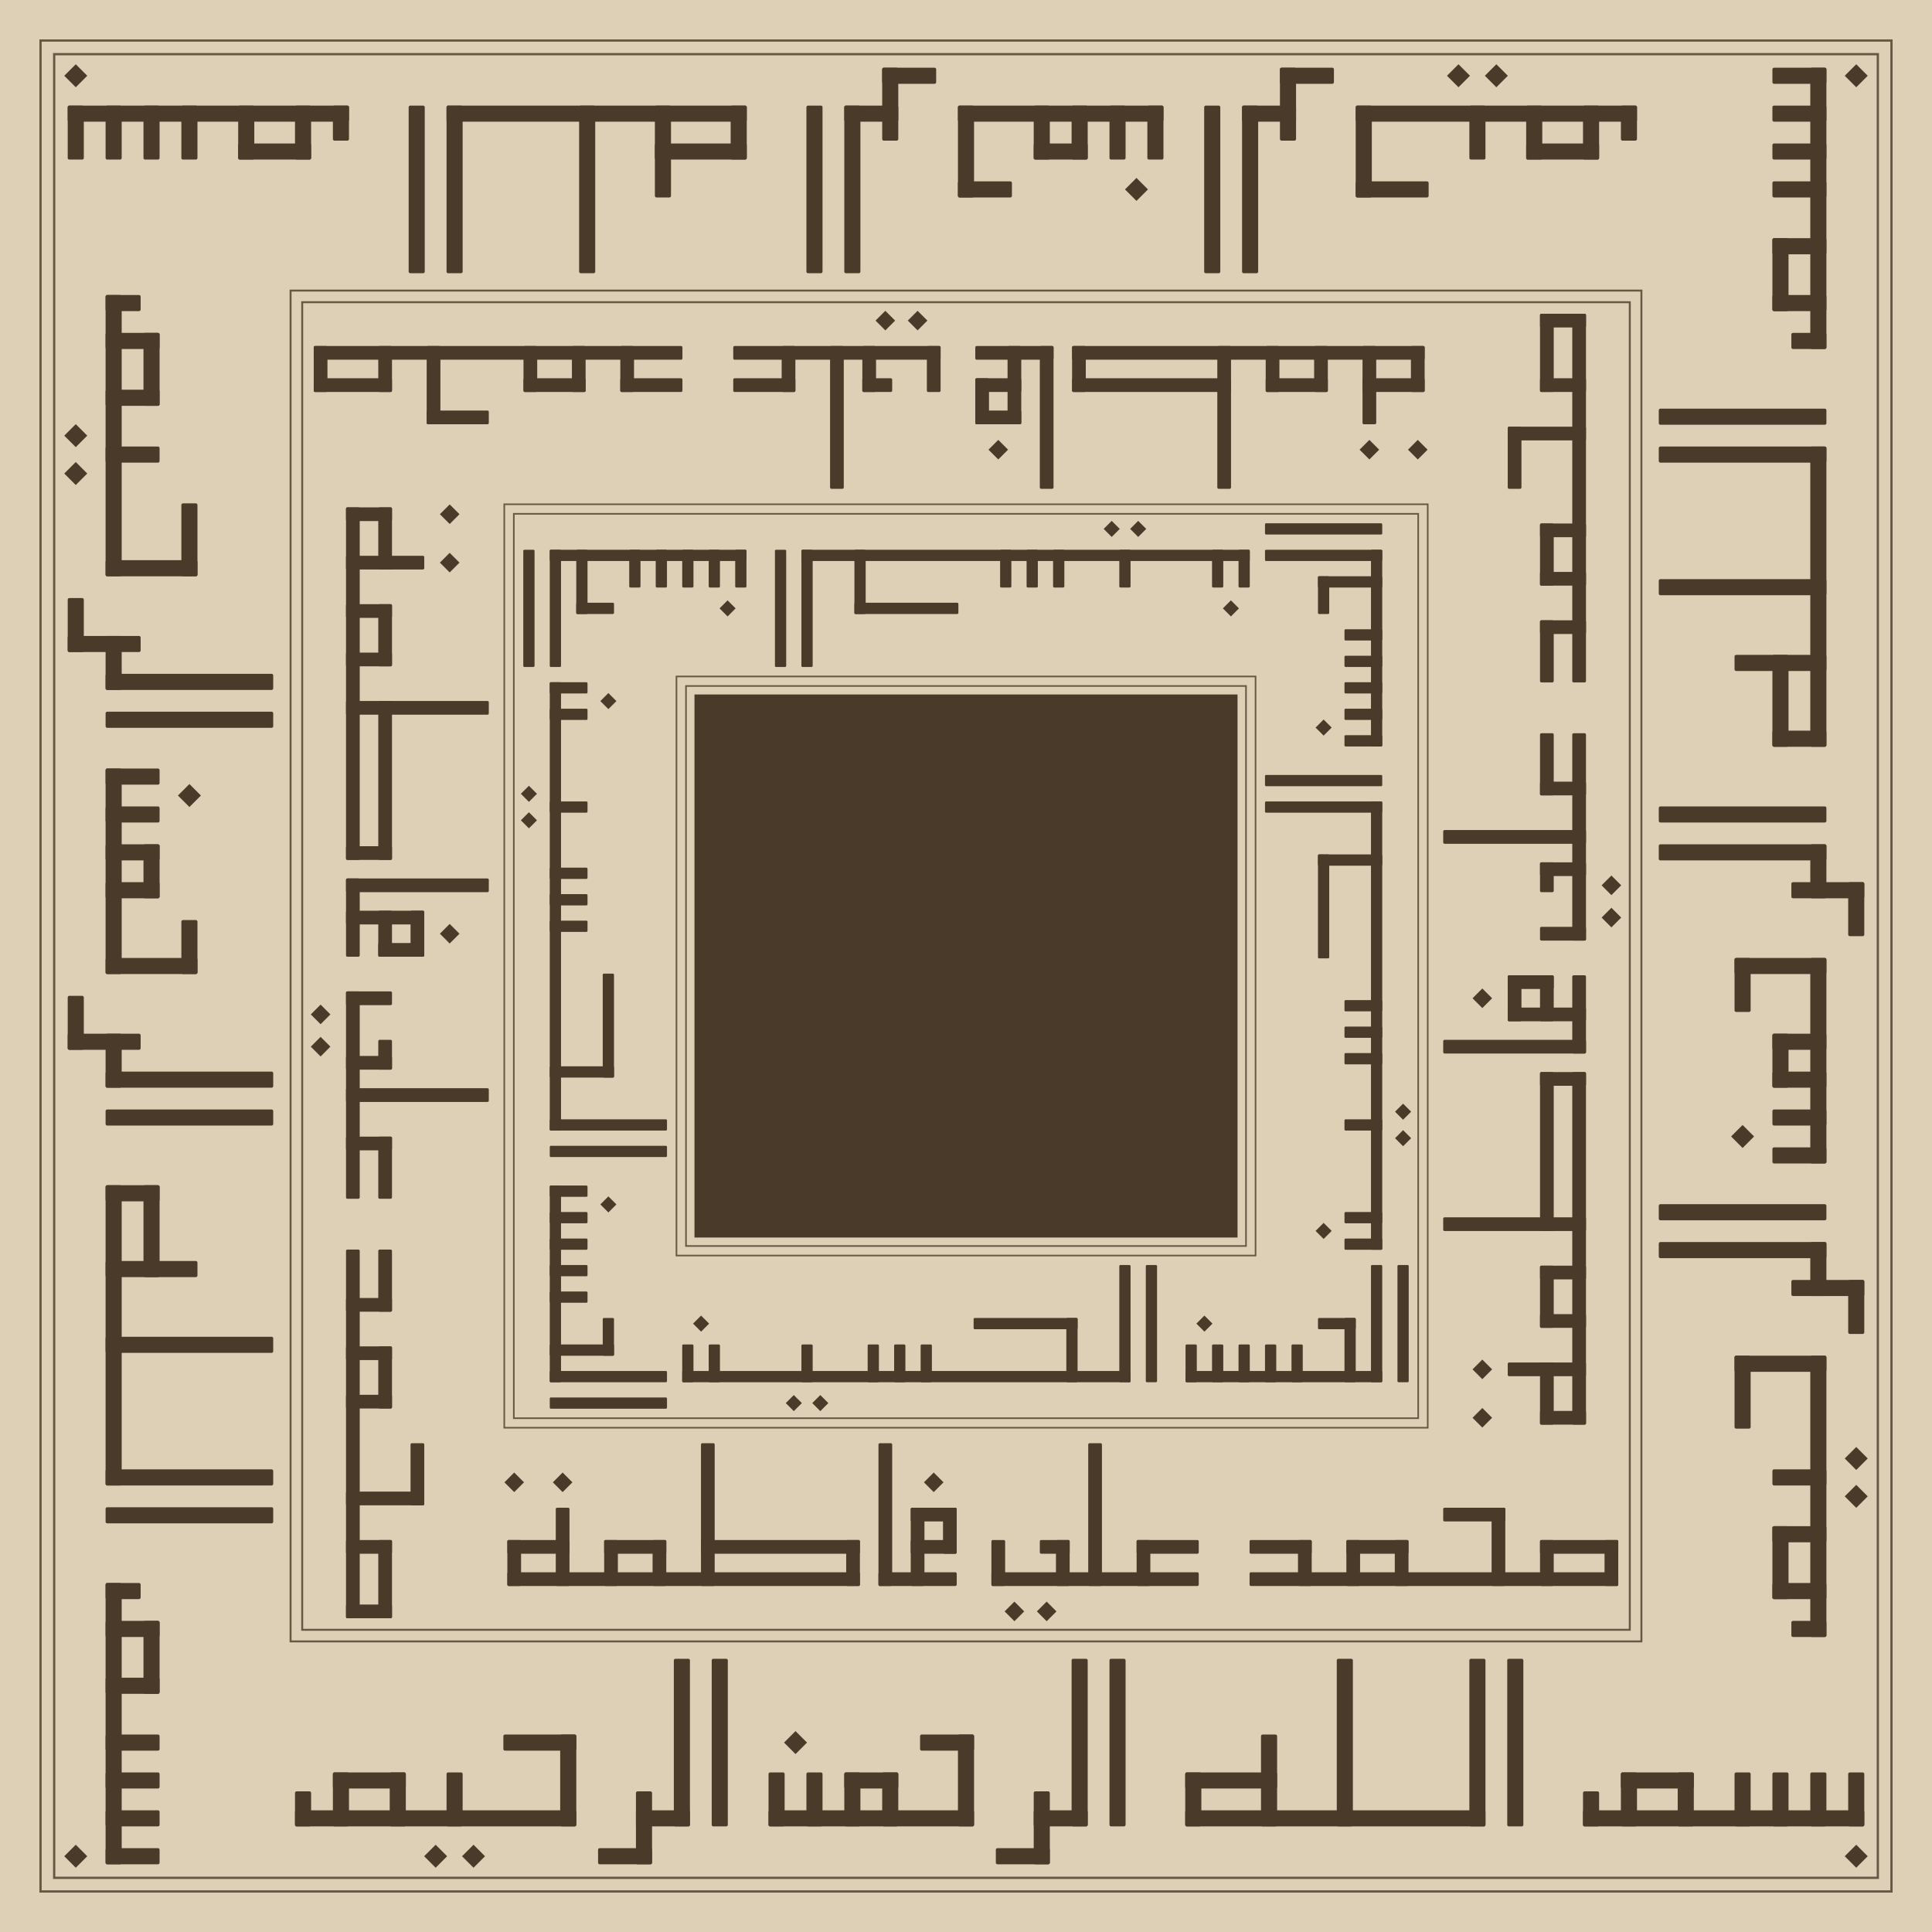
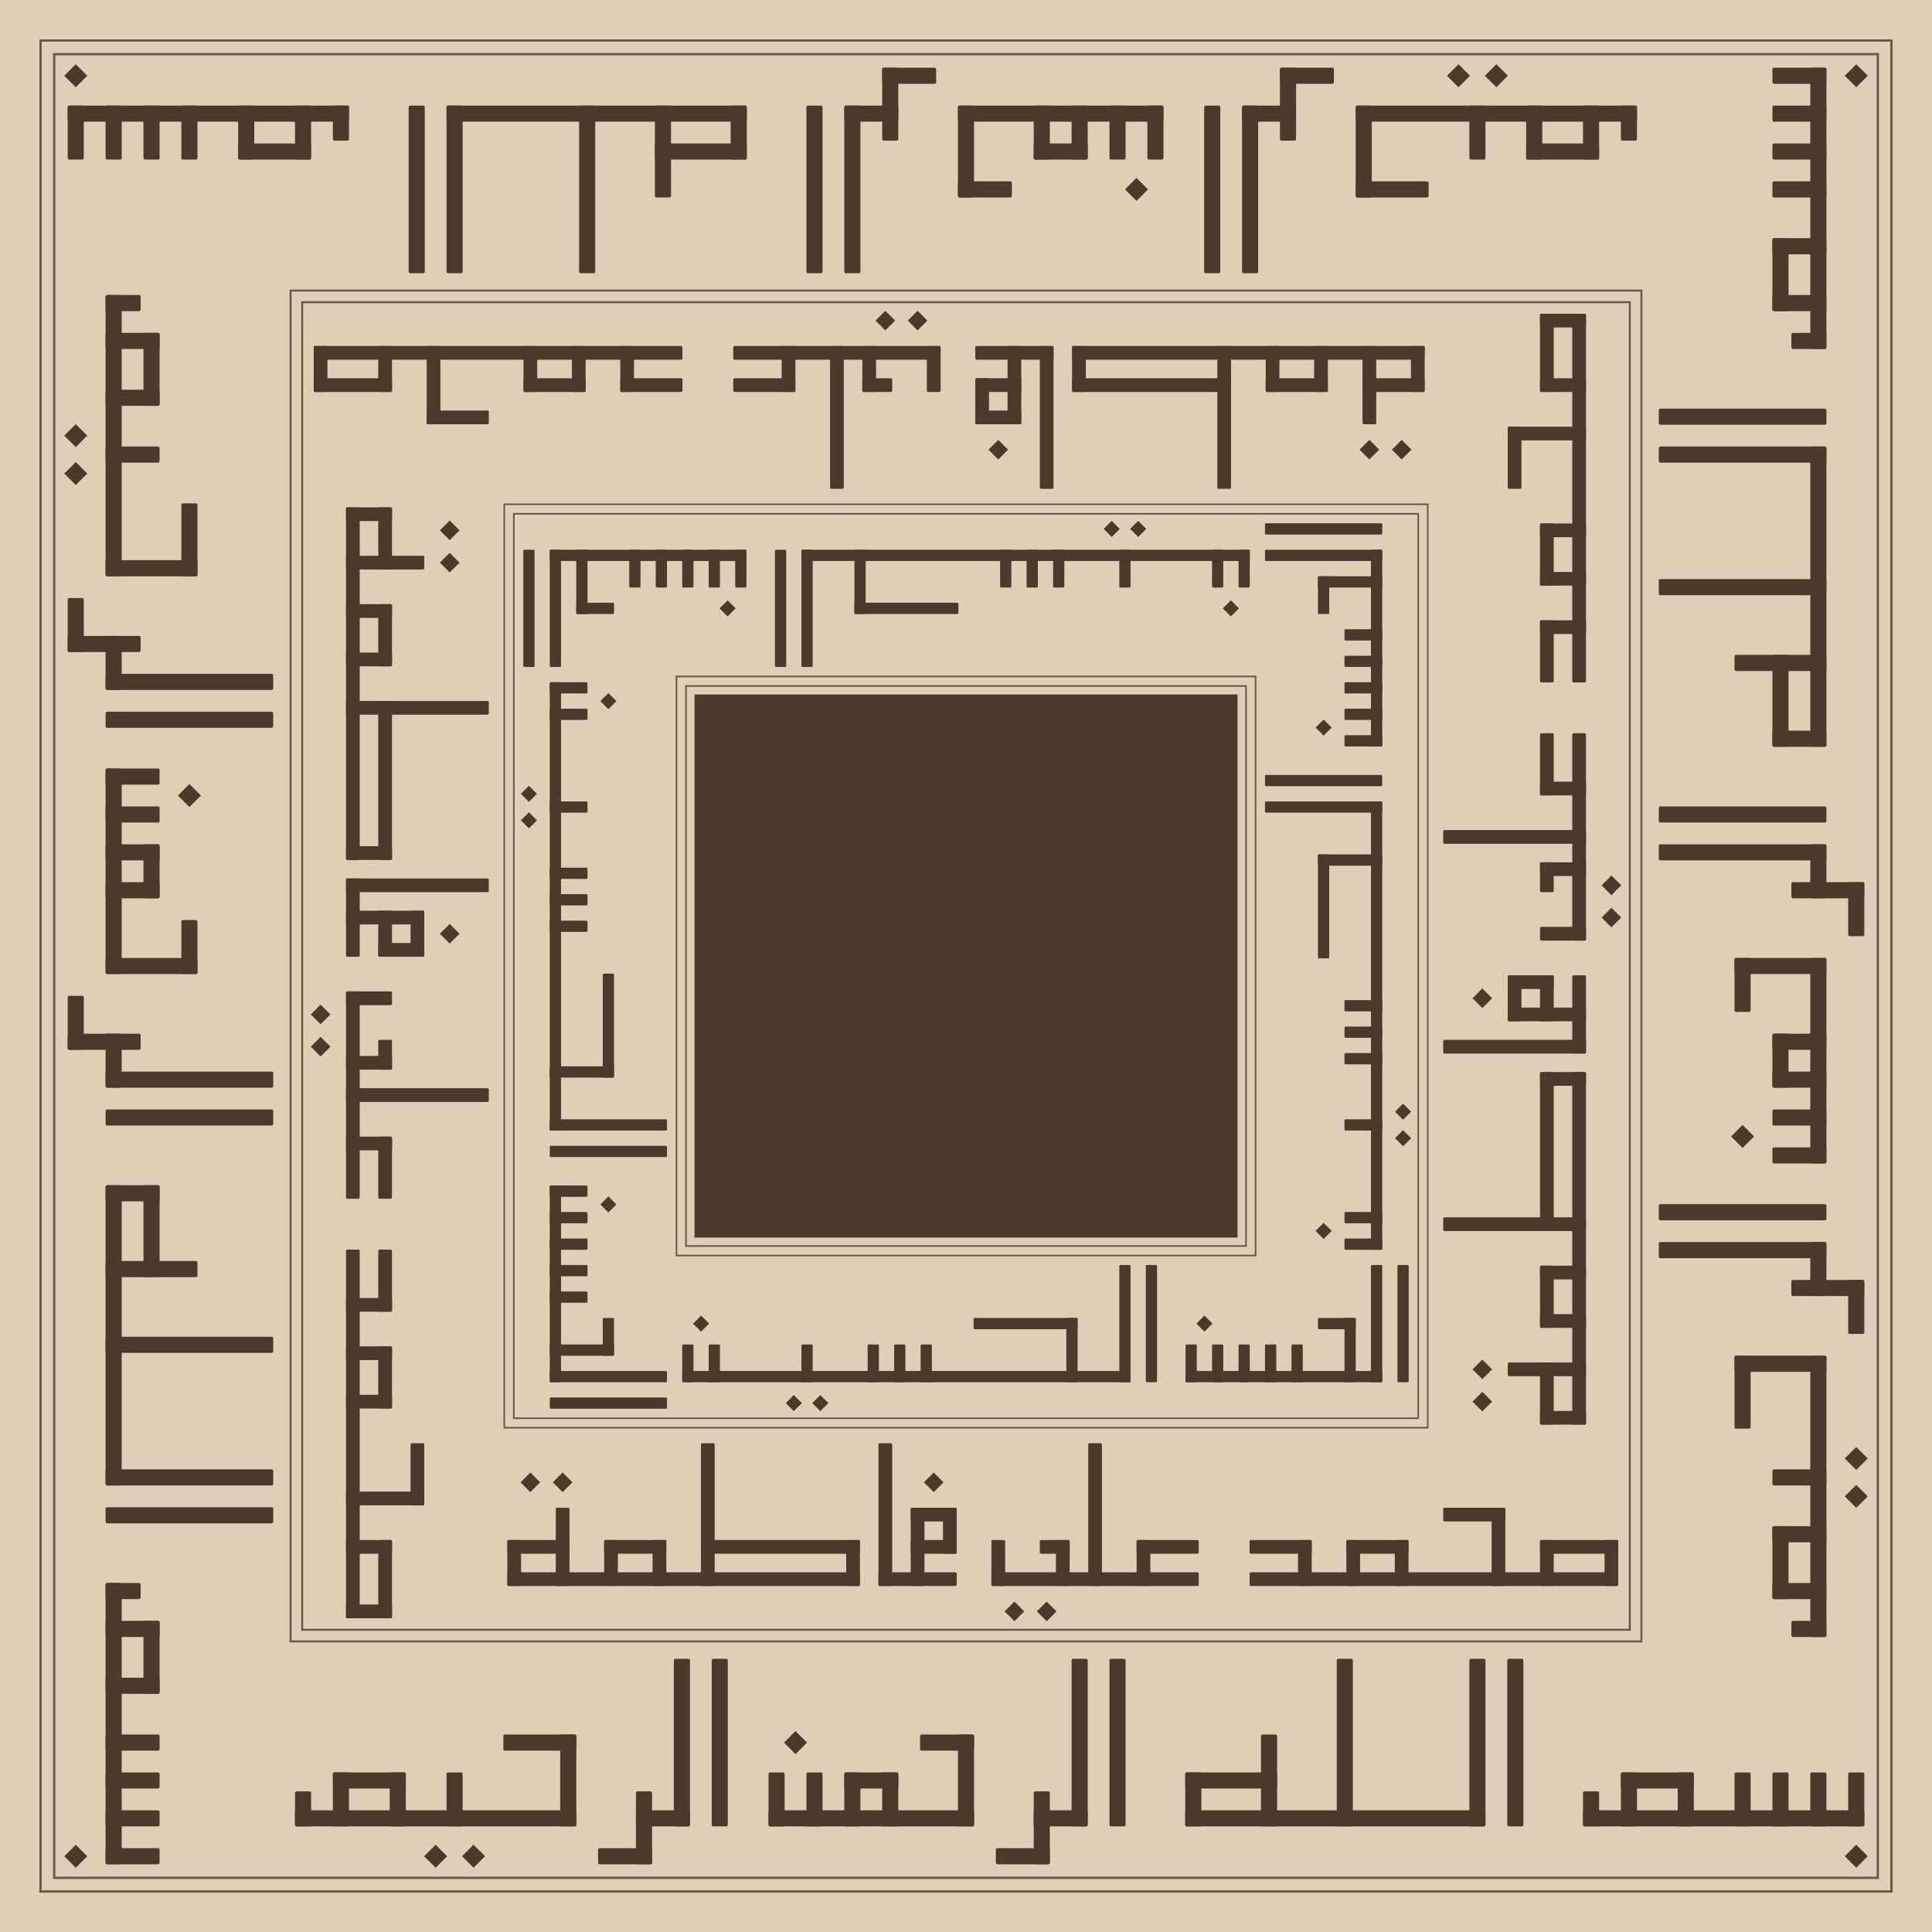
<svg xmlns="http://www.w3.org/2000/svg" viewBox="0 0 1020 1020" width="1020" height="1020" role="img" aria-label="Kufic rendering of بسم الله الرحمن الرحيم محمد علي فاطمة الحسن الحسين">
  <rect width="1020" height="1020" fill="#DDD0B6" />
  <rect x="366.65" y="366.65" width="286.71" height="286.71" fill="#4A3A2A" />
  <g fill="#4A3A2A">
    <rect x="465.75" y="35.75" width="28.5" height="8.5" rx="0.85" />
    <rect x="675.75" y="35.75" width="28.5" height="8.5" rx="0.85" />
    <rect x="935.75" y="35.75" width="28.5" height="8.5" rx="0.85" />
    <rect x="35.75" y="55.75" width="148.5" height="8.5" rx="0.85" />
    <rect x="235.75" y="55.75" width="158.5" height="8.5" rx="0.85" />
    <rect x="445.75" y="55.75" width="28.5" height="8.5" rx="0.85" />
    <rect x="505.75" y="55.75" width="108.5" height="8.5" rx="0.85" />
    <rect x="655.75" y="55.75" width="28.5" height="8.5" rx="0.85" />
    <rect x="715.75" y="55.75" width="148.5" height="8.5" rx="0.85" />
    <rect x="935.75" y="55.75" width="28.5" height="8.5" rx="0.85" />
    <rect x="125.75" y="75.75" width="38.5" height="8.5" rx="0.85" />
    <rect x="345.75" y="75.75" width="48.5" height="8.5" rx="0.85" />
    <rect x="545.75" y="75.75" width="28.5" height="8.5" rx="0.85" />
    <rect x="805.75" y="75.75" width="38.5" height="8.5" rx="0.85" />
    <rect x="935.75" y="75.75" width="28.5" height="8.5" rx="0.85" />
    <rect x="505.75" y="95.75" width="28.5" height="8.5" rx="0.85" />
    <rect x="715.75" y="95.75" width="38.5" height="8.5" rx="0.85" />
    <rect x="935.75" y="95.75" width="28.5" height="8.5" rx="0.85" />
    <rect x="935.75" y="125.75" width="28.5" height="8.5" rx="0.85" />
    <rect x="55.75" y="155.75" width="18.5" height="8.5" rx="0.85" />
    <rect x="935.75" y="155.75" width="28.5" height="8.5" rx="0.85" />
    <rect x="55.75" y="175.75" width="28.5" height="8.5" rx="0.85" />
    <rect x="945.75" y="175.75" width="18.5" height="8.5" rx="0.85" />
    <rect x="55.75" y="205.75" width="28.5" height="8.5" rx="0.85" />
    <rect x="875.75" y="215.75" width="88.5" height="8.5" rx="0.85" />
    <rect x="55.75" y="235.75" width="28.5" height="8.5" rx="0.85" />
    <rect x="875.75" y="235.75" width="88.5" height="8.5" rx="0.85" />
    <rect x="55.75" y="295.75" width="48.5" height="8.5" rx="0.85" />
    <rect x="875.75" y="305.75" width="88.5" height="8.5" rx="0.85" />
    <rect x="35.75" y="335.75" width="38.5" height="8.5" rx="0.85" />
    <rect x="915.75" y="345.75" width="48.5" height="8.5" rx="0.85" />
    <rect x="55.75" y="355.75" width="88.5" height="8.5" rx="0.85" />
    <rect x="55.75" y="375.75" width="88.5" height="8.5" rx="0.85" />
    <rect x="935.75" y="385.75" width="28.5" height="8.5" rx="0.85" />
    <rect x="55.75" y="405.75" width="28.5" height="8.5" rx="0.85" />
    <rect x="55.75" y="425.75" width="28.5" height="8.5" rx="0.85" />
    <rect x="875.75" y="425.75" width="88.5" height="8.5" rx="0.85" />
    <rect x="55.75" y="445.75" width="28.5" height="8.5" rx="0.85" />
    <rect x="875.75" y="445.75" width="88.5" height="8.5" rx="0.85" />
    <rect x="55.75" y="465.75" width="28.5" height="8.5" rx="0.85" />
    <rect x="945.75" y="465.75" width="38.5" height="8.5" rx="0.85" />
    <rect x="55.75" y="505.75" width="48.5" height="8.5" rx="0.85" />
    <rect x="915.75" y="505.75" width="48.5" height="8.5" rx="0.85" />
    <rect x="35.75" y="545.75" width="38.5" height="8.5" rx="0.85" />
    <rect x="935.75" y="545.75" width="28.5" height="8.5" rx="0.85" />
    <rect x="55.75" y="565.75" width="88.5" height="8.5" rx="0.85" />
    <rect x="935.75" y="565.75" width="28.5" height="8.5" rx="0.85" />
    <rect x="55.75" y="585.75" width="88.5" height="8.5" rx="0.85" />
    <rect x="935.75" y="585.75" width="28.5" height="8.5" rx="0.85" />
    <rect x="935.75" y="605.75" width="28.5" height="8.5" rx="0.85" />
    <rect x="55.75" y="625.75" width="28.5" height="8.5" rx="0.85" />
    <rect x="875.75" y="635.75" width="88.5" height="8.5" rx="0.85" />
    <rect x="875.75" y="655.75" width="88.5" height="8.5" rx="0.85" />
    <rect x="55.75" y="665.75" width="48.5" height="8.5" rx="0.85" />
    <rect x="945.75" y="675.75" width="38.5" height="8.5" rx="0.85" />
    <rect x="55.75" y="705.75" width="88.5" height="8.5" rx="0.85" />
    <rect x="915.75" y="715.75" width="48.5" height="8.5" rx="0.85" />
    <rect x="55.75" y="775.75" width="88.5" height="8.5" rx="0.85" />
    <rect x="935.75" y="775.75" width="28.5" height="8.5" rx="0.85" />
    <rect x="55.75" y="795.75" width="88.5" height="8.5" rx="0.85" />
    <rect x="935.75" y="805.75" width="28.5" height="8.5" rx="0.85" />
    <rect x="55.75" y="835.75" width="18.5" height="8.5" rx="0.85" />
    <rect x="935.75" y="835.75" width="28.5" height="8.5" rx="0.85" />
    <rect x="55.75" y="855.75" width="28.5" height="8.5" rx="0.85" />
    <rect x="945.75" y="855.75" width="18.5" height="8.5" rx="0.85" />
    <rect x="55.75" y="885.75" width="28.5" height="8.5" rx="0.85" />
    <rect x="55.75" y="915.75" width="28.5" height="8.5" rx="0.85" />
    <rect x="265.75" y="915.75" width="38.5" height="8.5" rx="0.85" />
    <rect x="485.75" y="915.75" width="28.5" height="8.5" rx="0.85" />
    <rect x="55.75" y="935.75" width="28.5" height="8.5" rx="0.85" />
    <rect x="175.75" y="935.75" width="38.5" height="8.5" rx="0.85" />
    <rect x="445.75" y="935.75" width="28.5" height="8.5" rx="0.85" />
    <rect x="625.75" y="935.75" width="48.5" height="8.5" rx="0.85" />
    <rect x="855.75" y="935.75" width="38.5" height="8.5" rx="0.85" />
    <rect x="55.75" y="955.75" width="28.5" height="8.5" rx="0.85" />
    <rect x="155.75" y="955.75" width="148.5" height="8.5" rx="0.85" />
    <rect x="335.75" y="955.75" width="28.5" height="8.5" rx="0.85" />
    <rect x="405.75" y="955.75" width="108.5" height="8.5" rx="0.85" />
    <rect x="545.75" y="955.75" width="28.5" height="8.5" rx="0.85" />
    <rect x="625.75" y="955.75" width="158.5" height="8.5" rx="0.85" />
    <rect x="835.75" y="955.75" width="148.5" height="8.5" rx="0.85" />
    <rect x="55.75" y="975.75" width="28.5" height="8.5" rx="0.85" />
    <rect x="315.75" y="975.75" width="28.5" height="8.5" rx="0.85" />
    <rect x="525.75" y="975.75" width="28.5" height="8.5" rx="0.85" />
    <rect x="35.75" y="55.75" width="8.5" height="28.5" rx="0.85" />
    <rect x="35.75" y="315.75" width="8.5" height="28.5" rx="0.85" />
    <rect x="35.75" y="525.75" width="8.5" height="28.5" rx="0.85" />
    <rect x="55.75" y="55.75" width="8.5" height="28.5" rx="0.85" />
    <rect x="55.75" y="155.75" width="8.5" height="148.5" rx="0.85" />
    <rect x="55.75" y="335.75" width="8.5" height="28.5" rx="0.85" />
    <rect x="55.75" y="405.75" width="8.5" height="108.5" rx="0.85" />
    <rect x="55.75" y="545.75" width="8.5" height="28.5" rx="0.85" />
    <rect x="55.75" y="625.75" width="8.5" height="158.5" rx="0.85" />
    <rect x="55.75" y="835.75" width="8.5" height="148.5" rx="0.85" />
    <rect x="75.75" y="55.75" width="8.5" height="28.5" rx="0.85" />
    <rect x="75.75" y="175.75" width="8.5" height="38.5" rx="0.85" />
    <rect x="75.75" y="445.75" width="8.5" height="28.5" rx="0.85" />
    <rect x="75.75" y="625.75" width="8.5" height="48.5" rx="0.85" />
    <rect x="75.75" y="855.75" width="8.5" height="38.5" rx="0.85" />
    <rect x="95.75" y="55.75" width="8.5" height="28.5" rx="0.85" />
    <rect x="95.75" y="265.75" width="8.5" height="38.5" rx="0.85" />
    <rect x="95.75" y="485.75" width="8.5" height="28.5" rx="0.85" />
    <rect x="125.75" y="55.75" width="8.5" height="28.5" rx="0.85" />
    <rect x="155.75" y="55.75" width="8.5" height="28.5" rx="0.85" />
    <rect x="155.75" y="945.75" width="8.5" height="18.5" rx="0.85" />
    <rect x="175.75" y="55.75" width="8.5" height="18.5" rx="0.85" />
    <rect x="175.75" y="935.75" width="8.5" height="28.5" rx="0.85" />
    <rect x="205.75" y="935.75" width="8.5" height="28.5" rx="0.85" />
    <rect x="215.75" y="55.75" width="8.5" height="88.5" rx="0.85" />
    <rect x="235.75" y="55.75" width="8.5" height="88.5" rx="0.85" />
    <rect x="235.75" y="935.75" width="8.5" height="28.5" rx="0.85" />
    <rect x="295.75" y="915.75" width="8.5" height="48.5" rx="0.85" />
    <rect x="305.75" y="55.75" width="8.5" height="88.5" rx="0.85" />
    <rect x="335.75" y="945.75" width="8.5" height="38.5" rx="0.85" />
    <rect x="345.75" y="55.75" width="8.5" height="48.5" rx="0.85" />
    <rect x="355.75" y="875.75" width="8.5" height="88.5" rx="0.85" />
    <rect x="375.75" y="875.75" width="8.5" height="88.5" rx="0.85" />
    <rect x="385.75" y="55.75" width="8.5" height="28.5" rx="0.85" />
    <rect x="405.75" y="935.75" width="8.5" height="28.5" rx="0.85" />
    <rect x="425.75" y="55.75" width="8.5" height="88.5" rx="0.85" />
    <rect x="425.75" y="935.75" width="8.5" height="28.5" rx="0.85" />
    <rect x="445.75" y="55.75" width="8.5" height="88.5" rx="0.85" />
    <rect x="445.75" y="935.75" width="8.5" height="28.5" rx="0.85" />
    <rect x="465.75" y="35.75" width="8.5" height="38.5" rx="0.85" />
    <rect x="465.75" y="935.75" width="8.5" height="28.5" rx="0.85" />
    <rect x="505.75" y="55.75" width="8.5" height="48.5" rx="0.85" />
    <rect x="505.75" y="915.75" width="8.5" height="48.5" rx="0.85" />
    <rect x="545.75" y="55.75" width="8.5" height="28.5" rx="0.85" />
    <rect x="545.75" y="945.75" width="8.5" height="38.5" rx="0.85" />
    <rect x="565.75" y="55.75" width="8.5" height="28.5" rx="0.85" />
    <rect x="565.75" y="875.75" width="8.5" height="88.5" rx="0.85" />
    <rect x="585.75" y="55.75" width="8.5" height="28.5" rx="0.85" />
    <rect x="585.75" y="875.75" width="8.5" height="88.5" rx="0.85" />
    <rect x="605.75" y="55.75" width="8.5" height="28.5" rx="0.85" />
    <rect x="625.75" y="935.75" width="8.5" height="28.5" rx="0.85" />
    <rect x="635.75" y="55.75" width="8.5" height="88.5" rx="0.85" />
    <rect x="655.75" y="55.75" width="8.5" height="88.5" rx="0.85" />
    <rect x="665.75" y="915.75" width="8.5" height="48.5" rx="0.85" />
    <rect x="675.75" y="35.75" width="8.5" height="38.5" rx="0.85" />
    <rect x="705.75" y="875.75" width="8.5" height="88.5" rx="0.85" />
    <rect x="715.75" y="55.75" width="8.5" height="48.5" rx="0.85" />
    <rect x="775.75" y="55.75" width="8.5" height="28.5" rx="0.85" />
    <rect x="775.75" y="875.75" width="8.5" height="88.5" rx="0.85" />
    <rect x="795.75" y="875.75" width="8.5" height="88.5" rx="0.85" />
    <rect x="805.75" y="55.75" width="8.5" height="28.5" rx="0.85" />
    <rect x="835.75" y="55.75" width="8.5" height="28.5" rx="0.85" />
    <rect x="835.75" y="945.75" width="8.5" height="18.5" rx="0.85" />
    <rect x="855.75" y="55.75" width="8.5" height="18.5" rx="0.85" />
    <rect x="855.75" y="935.75" width="8.5" height="28.5" rx="0.85" />
    <rect x="885.75" y="935.75" width="8.5" height="28.5" rx="0.85" />
    <rect x="915.75" y="505.75" width="8.5" height="28.5" rx="0.85" />
    <rect x="915.75" y="715.75" width="8.5" height="38.5" rx="0.85" />
    <rect x="915.75" y="935.75" width="8.5" height="28.5" rx="0.85" />
    <rect x="935.75" y="125.75" width="8.5" height="38.5" rx="0.85" />
    <rect x="935.75" y="345.75" width="8.5" height="48.5" rx="0.85" />
    <rect x="935.75" y="545.75" width="8.5" height="28.5" rx="0.85" />
    <rect x="935.75" y="805.75" width="8.5" height="38.5" rx="0.85" />
    <rect x="935.75" y="935.75" width="8.5" height="28.5" rx="0.85" />
    <rect x="955.75" y="35.75" width="8.5" height="148.5" rx="0.85" />
    <rect x="955.75" y="235.75" width="8.5" height="158.5" rx="0.85" />
    <rect x="955.75" y="445.75" width="8.5" height="28.5" rx="0.85" />
    <rect x="955.75" y="505.75" width="8.5" height="108.5" rx="0.85" />
    <rect x="955.75" y="655.75" width="8.5" height="28.5" rx="0.85" />
    <rect x="955.75" y="715.75" width="8.5" height="148.5" rx="0.85" />
    <rect x="955.75" y="935.75" width="8.5" height="28.5" rx="0.85" />
    <rect x="975.75" y="465.75" width="8.5" height="28.5" rx="0.85" />
    <rect x="975.75" y="675.75" width="8.5" height="28.5" rx="0.85" />
    <rect x="975.75" y="935.75" width="8.5" height="28.5" rx="0.85" />
    <path d="M40 33.93L46.07 40L40 46.07L33.93 40Z" />
    <path d="M770 33.93L776.07 40L770 46.07L763.93 40Z" />
    <path d="M790 33.93L796.07 40L790 46.07L783.93 40Z" />
    <path d="M980 33.93L986.07 40L980 46.07L973.93 40Z" />
    <path d="M600 93.93L606.07 100L600 106.07L593.93 100Z" />
    <path d="M40 223.93L46.07 230L40 236.07L33.93 230Z" />
    <path d="M40 243.93L46.07 250L40 256.07L33.93 250Z" />
    <path d="M100 413.93L106.07 420L100 426.07L93.93 420Z" />
    <path d="M920 593.93L926.07 600L920 606.07L913.93 600Z" />
    <path d="M980 763.93L986.07 770L980 776.07L973.93 770Z" />
    <path d="M980 783.93L986.07 790L980 796.07L973.93 790Z" />
    <path d="M420 913.93L426.07 920L420 926.07L413.93 920Z" />
    <path d="M40 973.93L46.07 980L40 986.07L33.93 980Z" />
    <path d="M230 973.93L236.07 980L230 986.07L223.93 980Z" />
    <path d="M250 973.93L256.07 980L250 986.07L243.93 980Z" />
    <path d="M980 973.93L986.07 980L980 986.07L973.93 980Z" />
    <rect x="813.05" y="165.64" width="24.28" height="7.24" rx="0.72" />
    <rect x="165.64" y="182.68" width="194.65" height="7.24" rx="0.72" />
    <rect x="387.12" y="182.68" width="109.46" height="7.24" rx="0.72" />
    <rect x="514.9" y="182.68" width="41.31" height="7.24" rx="0.72" />
    <rect x="566.01" y="182.68" width="186.13" height="7.24" rx="0.72" />
    <rect x="165.64" y="199.71" width="41.31" height="7.24" rx="0.72" />
    <rect x="276.38" y="199.71" width="32.8" height="7.24" rx="0.72" />
    <rect x="327.49" y="199.71" width="32.8" height="7.24" rx="0.72" />
    <rect x="387.12" y="199.71" width="32.8" height="7.24" rx="0.72" />
    <rect x="455.27" y="199.71" width="15.76" height="7.24" rx="0.72" />
    <rect x="514.9" y="199.71" width="24.28" height="7.24" rx="0.72" />
    <rect x="566.01" y="199.71" width="83.91" height="7.24" rx="0.72" />
    <rect x="668.23" y="199.71" width="32.8" height="7.24" rx="0.72" />
    <rect x="719.34" y="199.71" width="32.8" height="7.24" rx="0.72" />
    <rect x="813.05" y="199.71" width="24.28" height="7.24" rx="0.72" />
    <rect x="225.27" y="216.75" width="32.8" height="7.24" rx="0.72" />
    <rect x="514.9" y="216.75" width="24.28" height="7.24" rx="0.72" />
    <rect x="796.01" y="225.27" width="41.31" height="7.24" rx="0.72" />
    <rect x="182.68" y="267.86" width="24.28" height="7.24" rx="0.72" />
    <rect x="813.05" y="276.38" width="24.28" height="7.24" rx="0.72" />
    <rect x="182.68" y="293.42" width="41.31" height="7.24" rx="0.72" />
    <rect x="813.05" y="301.94" width="24.28" height="7.24" rx="0.72" />
    <rect x="182.68" y="318.97" width="24.28" height="7.24" rx="0.72" />
    <rect x="813.05" y="327.49" width="24.28" height="7.24" rx="0.72" />
    <rect x="182.68" y="344.53" width="24.28" height="7.24" rx="0.72" />
    <rect x="182.68" y="370.08" width="75.39" height="7.24" rx="0.72" />
    <rect x="813.05" y="412.68" width="24.28" height="7.24" rx="0.72" />
    <rect x="761.94" y="438.23" width="75.39" height="7.24" rx="0.72" />
    <rect x="182.68" y="446.75" width="24.28" height="7.24" rx="0.72" />
    <rect x="813.05" y="455.27" width="24.28" height="7.24" rx="0.72" />
    <rect x="182.68" y="463.79" width="75.39" height="7.24" rx="0.72" />
    <rect x="182.68" y="480.82" width="41.31" height="7.24" rx="0.72" />
    <rect x="813.05" y="489.34" width="24.28" height="7.24" rx="0.72" />
    <rect x="199.71" y="497.86" width="24.28" height="7.24" rx="0.72" />
    <rect x="796.01" y="514.9" width="24.28" height="7.24" rx="0.72" />
    <rect x="182.68" y="523.42" width="24.28" height="7.24" rx="0.72" />
    <rect x="796.01" y="531.94" width="41.31" height="7.24" rx="0.72" />
    <rect x="761.94" y="548.97" width="75.39" height="7.24" rx="0.72" />
    <rect x="182.68" y="557.49" width="24.28" height="7.24" rx="0.72" />
    <rect x="813.05" y="566.01" width="24.28" height="7.24" rx="0.72" />
    <rect x="182.68" y="574.53" width="75.39" height="7.24" rx="0.72" />
    <rect x="182.68" y="600.08" width="24.28" height="7.24" rx="0.72" />
    <rect x="761.94" y="642.68" width="75.39" height="7.24" rx="0.72" />
    <rect x="813.05" y="668.23" width="24.28" height="7.24" rx="0.72" />
    <rect x="182.68" y="685.27" width="24.28" height="7.24" rx="0.72" />
    <rect x="813.05" y="693.79" width="24.28" height="7.24" rx="0.72" />
    <rect x="182.68" y="710.82" width="24.28" height="7.24" rx="0.72" />
    <rect x="796.01" y="719.34" width="41.31" height="7.24" rx="0.72" />
    <rect x="182.68" y="736.38" width="24.28" height="7.24" rx="0.72" />
    <rect x="813.05" y="744.9" width="24.28" height="7.24" rx="0.72" />
    <rect x="182.68" y="787.49" width="41.31" height="7.24" rx="0.72" />
    <rect x="480.82" y="796.01" width="24.28" height="7.24" rx="0.72" />
    <rect x="761.94" y="796.01" width="32.8" height="7.24" rx="0.72" />
    <rect x="182.68" y="813.05" width="24.28" height="7.24" rx="0.72" />
    <rect x="267.86" y="813.05" width="32.8" height="7.24" rx="0.72" />
    <rect x="318.97" y="813.05" width="32.8" height="7.24" rx="0.72" />
    <rect x="370.08" y="813.05" width="83.91" height="7.24" rx="0.72" />
    <rect x="480.82" y="813.05" width="24.28" height="7.24" rx="0.72" />
    <rect x="548.97" y="813.05" width="15.76" height="7.24" rx="0.72" />
    <rect x="600.08" y="813.05" width="32.8" height="7.24" rx="0.72" />
    <rect x="659.71" y="813.05" width="32.8" height="7.24" rx="0.72" />
    <rect x="710.82" y="813.05" width="32.8" height="7.24" rx="0.72" />
    <rect x="813.05" y="813.05" width="41.31" height="7.24" rx="0.72" />
    <rect x="267.86" y="830.08" width="186.13" height="7.24" rx="0.72" />
    <rect x="463.79" y="830.08" width="41.31" height="7.24" rx="0.72" />
    <rect x="523.42" y="830.08" width="109.46" height="7.24" rx="0.72" />
    <rect x="659.71" y="830.08" width="194.65" height="7.24" rx="0.72" />
    <rect x="182.68" y="847.12" width="24.28" height="7.24" rx="0.72" />
    <rect x="165.64" y="182.68" width="7.24" height="24.28" rx="0.72" />
    <rect x="182.68" y="267.86" width="7.24" height="186.13" rx="0.72" />
    <rect x="182.68" y="463.79" width="7.24" height="41.31" rx="0.72" />
    <rect x="182.68" y="523.42" width="7.24" height="109.46" rx="0.72" />
    <rect x="182.68" y="659.71" width="7.24" height="194.65" rx="0.72" />
    <rect x="199.71" y="182.68" width="7.24" height="24.28" rx="0.72" />
    <rect x="199.71" y="267.86" width="7.24" height="32.8" rx="0.72" />
    <rect x="199.71" y="318.97" width="7.24" height="32.8" rx="0.72" />
    <rect x="199.71" y="370.08" width="7.24" height="83.91" rx="0.72" />
    <rect x="199.71" y="480.82" width="7.24" height="24.28" rx="0.72" />
    <rect x="199.71" y="548.97" width="7.24" height="15.76" rx="0.72" />
    <rect x="199.71" y="600.08" width="7.24" height="32.8" rx="0.72" />
    <rect x="199.71" y="659.71" width="7.24" height="32.8" rx="0.72" />
    <rect x="199.71" y="710.82" width="7.24" height="32.8" rx="0.72" />
    <rect x="199.71" y="813.05" width="7.24" height="41.31" rx="0.72" />
    <rect x="216.75" y="480.82" width="7.24" height="24.28" rx="0.72" />
    <rect x="216.75" y="761.94" width="7.24" height="32.8" rx="0.72" />
    <rect x="225.27" y="182.68" width="7.24" height="41.31" rx="0.72" />
    <rect x="267.86" y="813.05" width="7.24" height="24.28" rx="0.72" />
    <rect x="276.38" y="182.68" width="7.24" height="24.28" rx="0.72" />
    <rect x="293.42" y="796.01" width="7.24" height="41.31" rx="0.72" />
    <rect x="301.94" y="182.68" width="7.24" height="24.28" rx="0.72" />
    <rect x="318.97" y="813.05" width="7.24" height="24.28" rx="0.72" />
    <rect x="327.49" y="182.68" width="7.24" height="24.28" rx="0.72" />
    <rect x="344.53" y="813.05" width="7.24" height="24.28" rx="0.72" />
    <rect x="370.08" y="761.94" width="7.24" height="75.39" rx="0.72" />
    <rect x="412.68" y="182.68" width="7.24" height="24.28" rx="0.72" />
    <rect x="438.23" y="182.68" width="7.24" height="75.39" rx="0.72" />
    <rect x="446.75" y="813.05" width="7.24" height="24.28" rx="0.72" />
    <rect x="455.27" y="182.68" width="7.24" height="24.28" rx="0.72" />
    <rect x="463.79" y="761.94" width="7.24" height="75.39" rx="0.72" />
    <rect x="480.82" y="796.01" width="7.24" height="41.31" rx="0.72" />
    <rect x="489.34" y="182.68" width="7.24" height="24.28" rx="0.72" />
    <rect x="497.86" y="796.01" width="7.24" height="24.28" rx="0.72" />
    <rect x="514.9" y="199.71" width="7.24" height="24.28" rx="0.72" />
    <rect x="523.42" y="813.05" width="7.24" height="24.28" rx="0.72" />
    <rect x="531.94" y="182.68" width="7.24" height="41.31" rx="0.72" />
    <rect x="548.97" y="182.68" width="7.24" height="75.39" rx="0.72" />
    <rect x="557.49" y="813.05" width="7.24" height="24.28" rx="0.72" />
    <rect x="566.01" y="182.68" width="7.24" height="24.28" rx="0.72" />
    <rect x="574.53" y="761.94" width="7.24" height="75.39" rx="0.72" />
    <rect x="600.08" y="813.05" width="7.24" height="24.28" rx="0.72" />
    <rect x="642.68" y="182.68" width="7.24" height="75.39" rx="0.72" />
    <rect x="668.23" y="182.68" width="7.24" height="24.28" rx="0.72" />
    <rect x="685.27" y="813.05" width="7.24" height="24.28" rx="0.72" />
    <rect x="693.79" y="182.68" width="7.24" height="24.28" rx="0.72" />
    <rect x="710.82" y="813.05" width="7.24" height="24.28" rx="0.72" />
    <rect x="719.34" y="182.68" width="7.24" height="41.31" rx="0.72" />
    <rect x="736.38" y="813.05" width="7.24" height="24.28" rx="0.72" />
    <rect x="744.9" y="182.68" width="7.24" height="24.28" rx="0.72" />
    <rect x="787.49" y="796.01" width="7.24" height="41.31" rx="0.72" />
    <rect x="796.01" y="225.27" width="7.24" height="32.8" rx="0.72" />
    <rect x="796.01" y="514.9" width="7.24" height="24.28" rx="0.72" />
    <rect x="813.05" y="165.64" width="7.24" height="41.31" rx="0.72" />
    <rect x="813.05" y="276.38" width="7.24" height="32.8" rx="0.72" />
    <rect x="813.05" y="327.49" width="7.24" height="32.8" rx="0.72" />
    <rect x="813.05" y="387.12" width="7.24" height="32.8" rx="0.72" />
    <rect x="813.05" y="455.27" width="7.24" height="15.76" rx="0.72" />
    <rect x="813.05" y="514.9" width="7.24" height="24.28" rx="0.72" />
    <rect x="813.05" y="566.01" width="7.24" height="83.91" rx="0.72" />
    <rect x="813.05" y="668.23" width="7.24" height="32.8" rx="0.72" />
    <rect x="813.05" y="719.34" width="7.24" height="32.8" rx="0.72" />
    <rect x="813.05" y="813.05" width="7.24" height="24.28" rx="0.72" />
    <rect x="830.08" y="165.64" width="7.24" height="194.65" rx="0.72" />
    <rect x="830.08" y="387.12" width="7.24" height="109.46" rx="0.72" />
    <rect x="830.08" y="514.9" width="7.24" height="41.31" rx="0.72" />
    <rect x="830.08" y="566.01" width="7.24" height="186.13" rx="0.72" />
    <rect x="847.12" y="813.05" width="7.24" height="24.28" rx="0.72" />
    <path d="M467.41 164.09L472.58 169.26L467.41 174.43L462.24 169.26Z" />
    <path d="M484.44 164.09L489.62 169.26L484.44 174.43L479.27 169.26Z" />
    <path d="M527.04 232.24L532.21 237.41L527.04 242.58L521.87 237.41Z" />
    <path d="M722.96 232.24L728.13 237.41L722.96 242.58L717.79 237.41Z" />
-     <path d="M748.52 232.24L753.69 237.41L748.52 242.58L743.35 237.41Z" />
-     <path d="M237.41 266.31L242.58 271.48L237.41 276.65L232.24 271.48Z" />
+     <path d="M740 232.24L745.17 237.41L740 242.58L734.83 237.41Z" />
+     <path d="M237.41 274.83L242.58 280L237.41 285.17L232.24 280Z" />
    <path d="M237.41 291.87L242.58 297.04L237.41 302.21L232.24 297.04Z" />
    <path d="M850.74 462.24L855.91 467.41L850.74 472.58L845.57 467.41Z" />
    <path d="M850.74 479.27L855.91 484.44L850.74 489.62L845.57 484.44Z" />
    <path d="M237.41 487.79L242.58 492.96L237.41 498.13L232.24 492.96Z" />
    <path d="M782.59 521.87L787.76 527.04L782.59 532.21L777.42 527.04Z" />
    <path d="M169.26 530.38L174.43 535.56L169.26 540.73L164.09 535.56Z" />
    <path d="M169.26 547.42L174.43 552.59L169.26 557.76L164.09 552.59Z" />
    <path d="M782.59 717.79L787.76 722.96L782.59 728.13L777.42 722.96Z" />
-     <path d="M782.59 743.35L787.76 748.52L782.59 753.69L777.42 748.52Z" />
-     <path d="M271.48 777.42L276.65 782.59L271.48 787.76L266.31 782.59Z" />
+     <path d="M782.59 734.83L787.76 740L782.59 745.17L777.42 740Z" />
+     <path d="M280 777.42L285.17 782.59L280 787.76L274.83 782.59Z" />
    <path d="M297.04 777.42L302.21 782.59L297.04 787.76L291.87 782.59Z" />
    <path d="M492.96 777.42L498.13 782.59L492.96 787.76L487.79 782.59Z" />
    <path d="M535.56 845.57L540.73 850.74L535.56 855.91L530.38 850.74Z" />
    <path d="M552.59 845.57L557.76 850.74L552.59 855.91L547.42 850.74Z" />
    <rect x="667.86" y="276.27" width="61.89" height="5.94" rx="0.59" />
    <rect x="290.25" y="290.25" width="103.84" height="5.94" rx="0.59" />
    <rect x="423.11" y="290.25" width="236.71" height="5.94" rx="0.59" />
    <rect x="667.86" y="290.25" width="61.89" height="5.94" rx="0.59" />
    <rect x="695.83" y="304.24" width="33.92" height="5.94" rx="0.59" />
    <rect x="304.24" y="318.22" width="19.93" height="5.94" rx="0.59" />
    <rect x="451.09" y="318.22" width="54.89" height="5.94" rx="0.59" />
    <rect x="709.82" y="332.21" width="19.93" height="5.94" rx="0.59" />
    <rect x="709.82" y="346.19" width="19.93" height="5.94" rx="0.59" />
    <rect x="290.25" y="360.18" width="19.93" height="5.94" rx="0.59" />
    <rect x="709.82" y="360.18" width="19.93" height="5.94" rx="0.59" />
    <rect x="290.25" y="374.16" width="19.93" height="5.94" rx="0.59" />
    <rect x="709.82" y="374.16" width="19.93" height="5.94" rx="0.59" />
    <rect x="709.82" y="388.15" width="19.93" height="5.94" rx="0.59" />
    <rect x="667.86" y="409.13" width="61.89" height="5.94" rx="0.59" />
    <rect x="290.25" y="423.11" width="19.93" height="5.94" rx="0.59" />
    <rect x="667.86" y="423.11" width="61.89" height="5.94" rx="0.59" />
    <rect x="695.83" y="451.09" width="33.92" height="5.94" rx="0.59" />
    <rect x="290.25" y="458.08" width="19.93" height="5.94" rx="0.59" />
    <rect x="290.25" y="472.06" width="19.93" height="5.94" rx="0.59" />
    <rect x="290.25" y="486.05" width="19.93" height="5.94" rx="0.59" />
    <rect x="709.82" y="528.01" width="19.93" height="5.94" rx="0.59" />
    <rect x="709.82" y="541.99" width="19.93" height="5.94" rx="0.59" />
    <rect x="709.82" y="555.98" width="19.93" height="5.94" rx="0.59" />
    <rect x="290.25" y="562.97" width="33.92" height="5.94" rx="0.59" />
    <rect x="290.25" y="590.94" width="61.89" height="5.94" rx="0.59" />
    <rect x="709.82" y="590.94" width="19.93" height="5.94" rx="0.59" />
    <rect x="290.25" y="604.93" width="61.89" height="5.94" rx="0.59" />
    <rect x="290.25" y="625.91" width="19.93" height="5.94" rx="0.59" />
    <rect x="290.25" y="639.89" width="19.93" height="5.94" rx="0.59" />
    <rect x="709.82" y="639.89" width="19.93" height="5.94" rx="0.59" />
    <rect x="290.25" y="653.88" width="19.93" height="5.94" rx="0.59" />
    <rect x="709.82" y="653.88" width="19.93" height="5.94" rx="0.59" />
    <rect x="290.25" y="667.86" width="19.93" height="5.94" rx="0.59" />
    <rect x="290.25" y="681.85" width="19.93" height="5.94" rx="0.59" />
    <rect x="514.02" y="695.83" width="54.89" height="5.94" rx="0.59" />
    <rect x="695.83" y="695.83" width="19.93" height="5.94" rx="0.59" />
    <rect x="290.25" y="709.82" width="33.92" height="5.94" rx="0.59" />
    <rect x="290.25" y="723.81" width="61.89" height="5.94" rx="0.59" />
    <rect x="360.18" y="723.81" width="236.71" height="5.94" rx="0.59" />
    <rect x="625.91" y="723.81" width="103.84" height="5.94" rx="0.59" />
    <rect x="290.25" y="737.79" width="61.89" height="5.94" rx="0.59" />
    <rect x="276.27" y="290.25" width="5.94" height="61.89" rx="0.59" />
    <rect x="290.25" y="290.25" width="5.94" height="61.89" rx="0.59" />
    <rect x="290.25" y="360.18" width="5.94" height="236.71" rx="0.59" />
    <rect x="290.25" y="625.91" width="5.94" height="103.84" rx="0.59" />
    <rect x="304.24" y="290.25" width="5.94" height="33.92" rx="0.59" />
    <rect x="318.22" y="514.02" width="5.94" height="54.89" rx="0.59" />
    <rect x="318.22" y="695.83" width="5.94" height="19.93" rx="0.59" />
    <rect x="332.21" y="290.25" width="5.94" height="19.93" rx="0.59" />
    <rect x="346.19" y="290.25" width="5.94" height="19.93" rx="0.59" />
    <rect x="360.18" y="290.25" width="5.94" height="19.93" rx="0.59" />
    <rect x="360.18" y="709.82" width="5.94" height="19.93" rx="0.59" />
    <rect x="374.16" y="290.25" width="5.94" height="19.93" rx="0.59" />
    <rect x="374.16" y="709.82" width="5.94" height="19.93" rx="0.59" />
    <rect x="388.15" y="290.25" width="5.94" height="19.93" rx="0.59" />
    <rect x="409.13" y="290.25" width="5.94" height="61.89" rx="0.59" />
    <rect x="423.11" y="290.25" width="5.94" height="61.89" rx="0.59" />
    <rect x="423.11" y="709.82" width="5.94" height="19.93" rx="0.59" />
    <rect x="451.09" y="290.25" width="5.94" height="33.92" rx="0.59" />
    <rect x="458.08" y="709.82" width="5.94" height="19.93" rx="0.59" />
    <rect x="472.06" y="709.82" width="5.94" height="19.93" rx="0.59" />
    <rect x="486.05" y="709.82" width="5.94" height="19.93" rx="0.59" />
    <rect x="528.01" y="290.25" width="5.94" height="19.93" rx="0.59" />
    <rect x="541.99" y="290.25" width="5.94" height="19.93" rx="0.59" />
    <rect x="555.98" y="290.25" width="5.94" height="19.93" rx="0.59" />
    <rect x="562.97" y="695.83" width="5.94" height="33.92" rx="0.59" />
    <rect x="590.94" y="290.25" width="5.94" height="19.93" rx="0.59" />
    <rect x="590.94" y="667.86" width="5.94" height="61.89" rx="0.59" />
    <rect x="604.93" y="667.86" width="5.94" height="61.89" rx="0.59" />
    <rect x="625.91" y="709.82" width="5.94" height="19.93" rx="0.59" />
    <rect x="639.89" y="290.25" width="5.94" height="19.93" rx="0.59" />
    <rect x="639.89" y="709.82" width="5.94" height="19.93" rx="0.59" />
    <rect x="653.88" y="290.25" width="5.94" height="19.93" rx="0.59" />
    <rect x="653.88" y="709.82" width="5.94" height="19.93" rx="0.59" />
    <rect x="667.86" y="709.82" width="5.94" height="19.93" rx="0.59" />
    <rect x="681.85" y="709.82" width="5.94" height="19.93" rx="0.59" />
    <rect x="695.83" y="304.24" width="5.94" height="19.93" rx="0.59" />
    <rect x="695.83" y="451.09" width="5.94" height="54.89" rx="0.59" />
    <rect x="709.82" y="695.83" width="5.94" height="33.92" rx="0.59" />
    <rect x="723.81" y="290.25" width="5.94" height="103.84" rx="0.59" />
    <rect x="723.81" y="423.11" width="5.94" height="236.71" rx="0.59" />
    <rect x="723.81" y="667.86" width="5.94" height="61.89" rx="0.59" />
    <rect x="737.79" y="667.86" width="5.94" height="61.89" rx="0.59" />
    <path d="M586.92 274.99L591.17 279.24L586.92 283.48L582.68 279.24Z" />
    <path d="M600.91 274.99L605.15 279.24L600.91 283.48L596.66 279.24Z" />
    <path d="M384.13 316.95L388.37 321.19L384.13 325.44L379.88 321.19Z" />
    <path d="M649.86 316.95L654.1 321.19L649.86 325.44L645.61 321.19Z" />
    <path d="M321.19 365.9L325.44 370.14L321.19 374.39L316.95 370.14Z" />
    <path d="M698.81 379.88L703.05 384.13L698.81 388.37L694.56 384.13Z" />
    <path d="M279.24 414.85L283.48 419.09L279.24 423.34L274.99 419.09Z" />
    <path d="M279.24 428.83L283.48 433.08L279.24 437.32L274.99 433.08Z" />
    <path d="M740.76 582.68L745.01 586.92L740.76 591.17L736.52 586.92Z" />
    <path d="M740.76 596.66L745.01 600.91L740.76 605.15L736.52 600.91Z" />
    <path d="M321.19 631.63L325.44 635.87L321.19 640.12L316.95 635.87Z" />
    <path d="M698.81 645.61L703.05 649.86L698.81 654.1L694.56 649.86Z" />
    <path d="M370.14 694.56L374.39 698.81L370.14 703.05L365.9 698.81Z" />
    <path d="M635.87 694.56L640.12 698.81L635.87 703.05L631.63 698.81Z" />
    <path d="M419.09 736.52L423.34 740.76L419.09 745.01L414.85 740.76Z" />
    <path d="M433.08 736.52L437.32 740.76L433.08 745.01L428.83 740.76Z" />
  </g>
  <g fill="#9C3A22" />
  <rect x="28.6" y="28.6" width="962.8" height="962.8" fill="none" stroke="#675846" stroke-width="1.2" />
  <rect x="21.4" y="21.4" width="977.2" height="977.2" fill="none" stroke="#675846" stroke-width="1.2" />
  <rect x="159.55" y="159.55" width="700.9" height="700.9" fill="none" stroke="#675846" stroke-width="1.02" />
  <rect x="153.41" y="153.41" width="713.17" height="713.17" fill="none" stroke="#675846" stroke-width="1.02" />
  <rect x="271.27" y="271.27" width="477.47" height="477.47" fill="none" stroke="#675846" stroke-width="0.84" />
  <rect x="266.23" y="266.23" width="487.54" height="487.54" fill="none" stroke="#675846" stroke-width="0.84" />
  <rect x="362.17" y="362.17" width="295.66" height="295.66" fill="none" stroke="#675846" stroke-width="0.84" />
  <rect x="357.14" y="357.14" width="305.73" height="305.73" fill="none" stroke="#675846" stroke-width="0.84" />
</svg>
